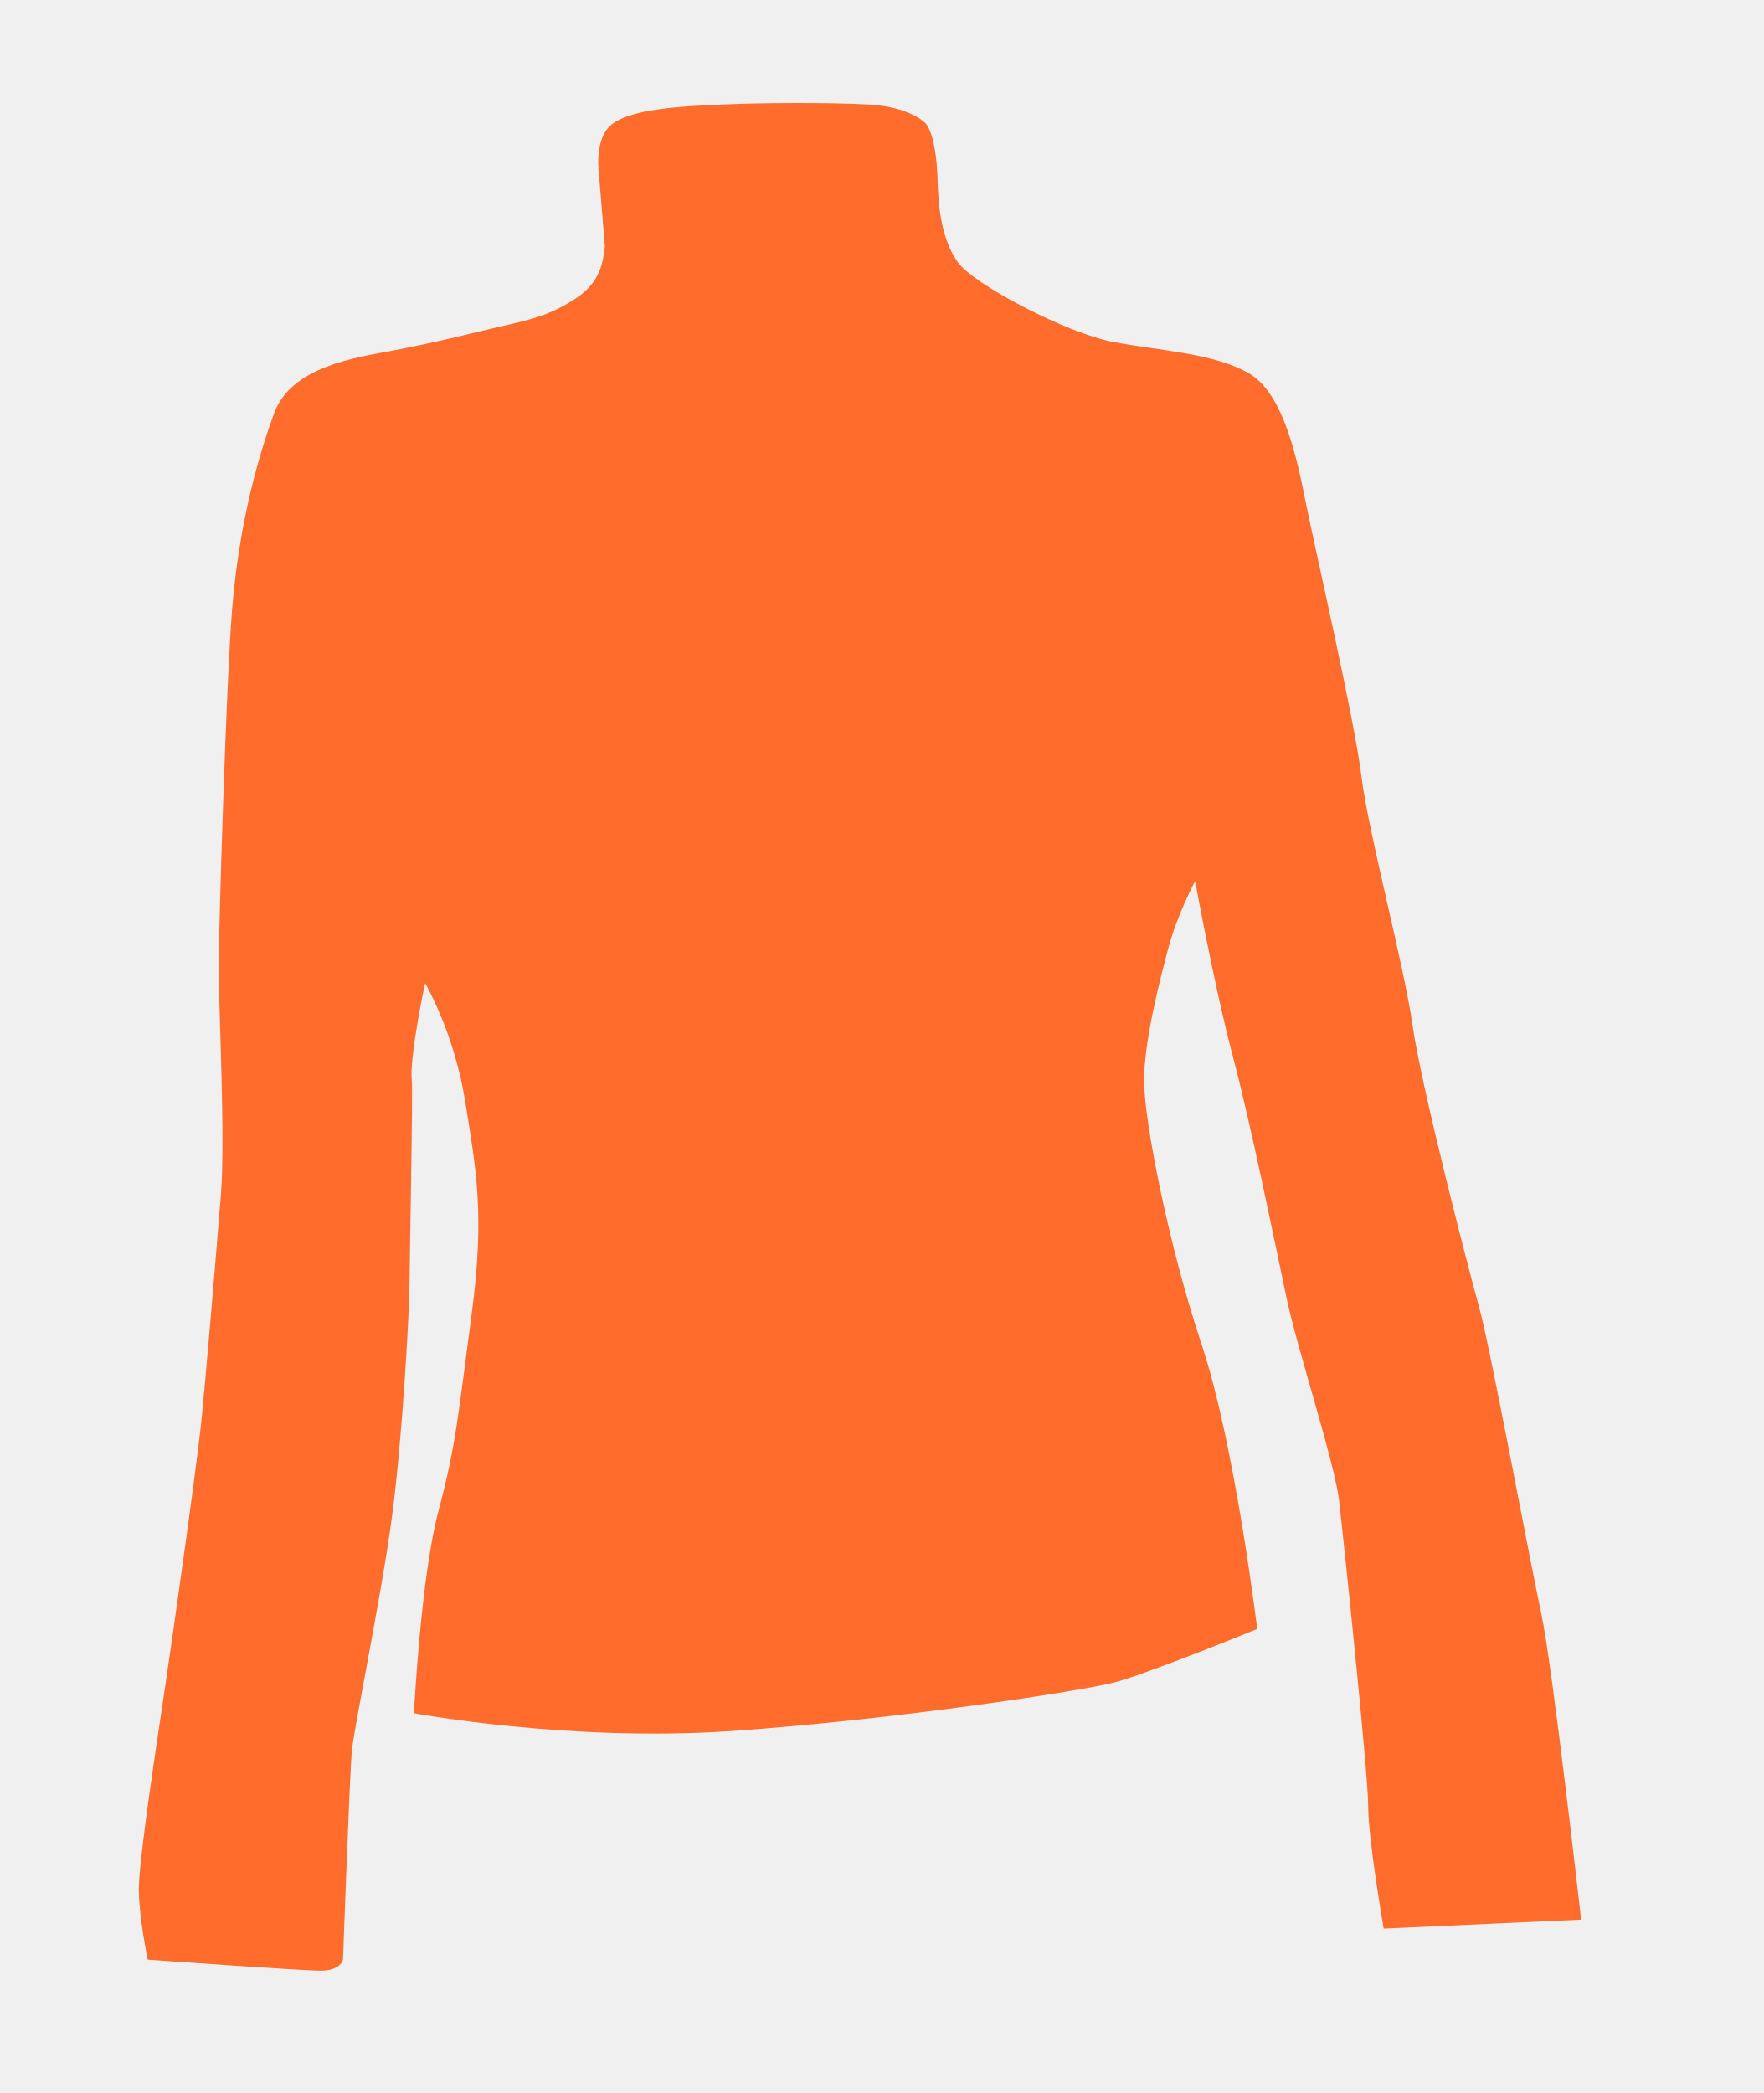
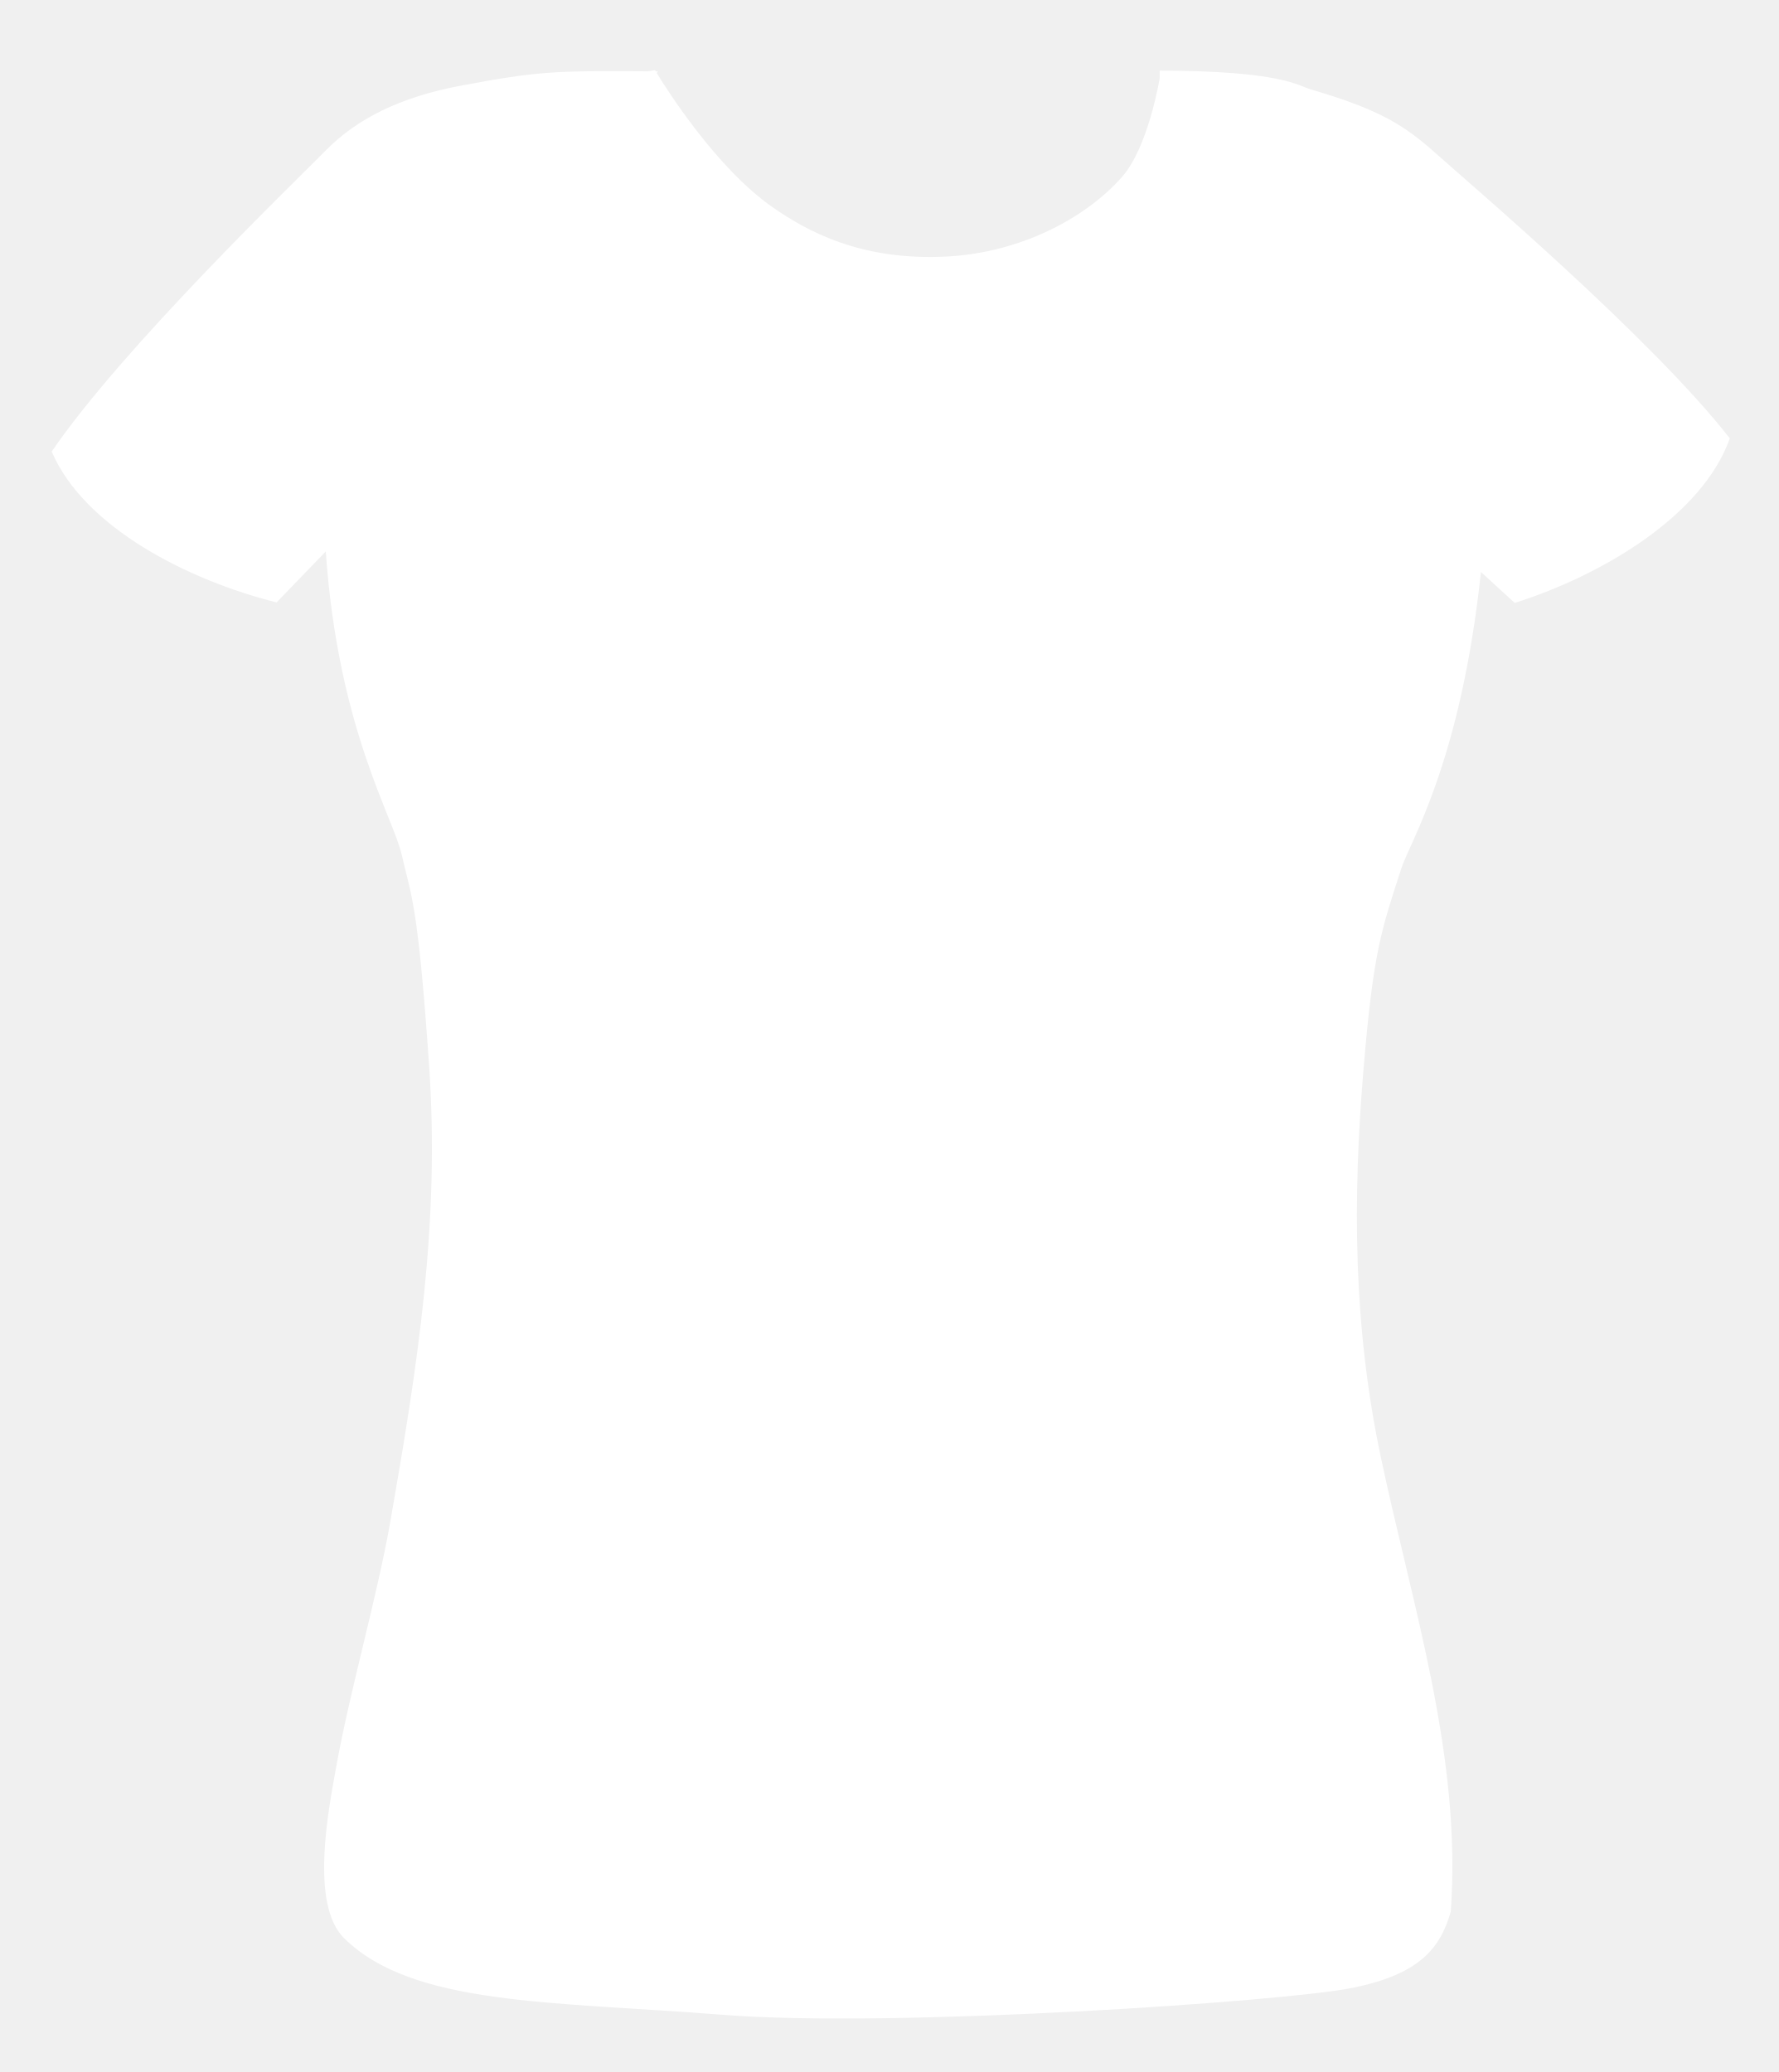
- <svg xmlns="http://www.w3.org/2000/svg" version="1.1" id="Layer_1" x="0px" y="0px" width="289.412px" height="343.529px" viewBox="0 0 289.412 343.529" enable-background="new 0 0 289.412 343.529" xml:space="preserve">
-   <g id="Sweater">
-     <path fill="#FF6C2C" d="M99.276,40.455c-0.364,3.329-1.098,6.199-5.101,8.739c-4.013,2.554-6.954,3.254-12.399,4.476   c-3.405,0.783-9.666,2.43-17.472,3.9c-5.904,1.126-16.476,2.581-19.287,10.202c-3.443,9.296-5.966,20.39-6.934,32.404   c-0.941,11.643-2.187,52.093-2.187,58.643c0,6.556,1.095,28.051,0.371,37.155c-0.728,9.103-2.554,30.962-3.282,37.882   c-0.728,6.906-4.37,32.789-5.825,42.605c-1.463,9.831-4.37,28.765-4.37,33.516c0,4.737,1.455,11.657,1.455,11.657   s25.127,1.812,28.408,1.812c3.285,0,3.646-1.812,3.646-1.812s1.081-30.248,1.452-34.23c0.361-4.009,4.74-24.784,6.553-38.253   c1.826-13.47,2.918-34.958,2.918-38.624c0-3.625,0.576-31.093,0.367-33.132c-0.418-3.996,2.184-16.023,2.184-16.023   s4.737,8.019,6.56,19.291c1.812,11.314,3.268,18.591,1.085,34.978c-2.19,16.387-2.547,21.495-5.461,32.397   c-2.911,10.936-4.009,33.159-4.009,33.159s25.501,4.744,52.09,2.924c26.579-1.84,57.541-6.563,62.992-8.012   c5.478-1.455,23.314-8.739,23.314-8.739s-3.639-30.235-9.103-46.643c-5.465-16.367-9.46-36.77-9.46-43.333   c0-6.543,2.54-16.374,3.996-21.859c1.462-5.451,4.38-10.916,4.38-10.916s3.275,17.85,6.192,28.779   c2.911,10.923,6.906,30.612,8.746,39.324c1.806,8.767,8.005,27.31,8.733,33.886c0.728,6.55,4.737,44.418,4.737,49.897   c0,5.458,2.541,20.033,2.541,20.033l32.403-1.469c0,0-4.723-41.892-6.549-50.267c-1.812-8.348-8.376-43.704-10.188-50.246   c-1.819-6.563-9.474-36.056-10.93-46.279c-1.455-10.181-7.277-31.676-8.376-40.779c-1.085-9.09-7.648-37.512-9.103-44.803   c-1.462-7.277-3.646-18.193-9.461-21.474c-5.835-3.289-14.582-3.653-22.216-5.095c-7.662-1.455-22.957-9.474-25.511-13.126   c-2.554-3.625-3.158-8.705-3.275-13.092c-0.227-8.657-2.176-9.852-2.176-9.852s-2.554-2.554-9.117-2.911   c-6.549-0.357-18.032-0.288-24.032,0c-5.602,0.288-15.515,0.508-18.574,3.639c-2.516,2.567-1.685,7.895-1.685,7.895L99.276,40.455z   " />
-   </g>
+ <svg xmlns="http://www.w3.org/2000/svg" version="1.1" id="Layer_1" x="0px" y="0px" width="248.5px" height="289.5px" viewBox="0 0 248.5 289.5" enable-background="new 0 0 248.5 289.5" xml:space="preserve">
+   <path fill="#FFFFFF" d="M200.678,21.524c-4.469-3.975-7.724-6.139-17.554-9.028C181.289,11.957,179,9.905,162,9.867v1.036  c0,0-1.555,9.615-5.271,13.824c-5.206,5.898-14.306,10.547-24.319,11.107c-12.182,0.68-19.797-3.604-24.538-6.916  c-7.805-5.453-14.765-16.469-16.129-18.706l0.159-0.237c-0.105-0.001-0.206-0.001-0.31-0.002c-0.065-0.108-0.102-0.169-0.102-0.169  s-0.364,0.052-0.981,0.162c-13.123-0.088-15.285-0.022-26.083,1.992c-8.597,1.603-14.579,4.691-18.793,8.937  C41.46,25.143,17.247,48.42,7.219,63.092c4.555,10.646,19.133,18.004,31.415,21.076l6.874-7.12  c1.711,24.835,9.47,37.183,10.622,42.44c1.277,5.654,2.236,6.407,3.811,29.383c1.514,22.128-1.586,41.763-5.379,63.515  c-1.863,10.683-5.684,23.803-7.598,34.476c-1.056,5.886-3.725,19.206,1.121,23.962c9.605,9.429,28.9,8.797,52.768,10.676  c23.85,1.902,78.569-1.849,87.966-3.733c9.428-1.892,12.374-5.515,13.836-10.679c1.565-21.698-5.371-42.636-9.791-63.598  c-3.839-18.209-3.933-35.915-2.374-54.371c1.373-16.261,2.452-19.127,5.277-27.827c1.203-3.704,8.284-14.828,11.103-41.372  l4.723,4.32c12.067-3.829,26.16-12.079,30.044-22.987C230.72,47.232,205.107,25.504,200.678,21.524z" />
</svg>
